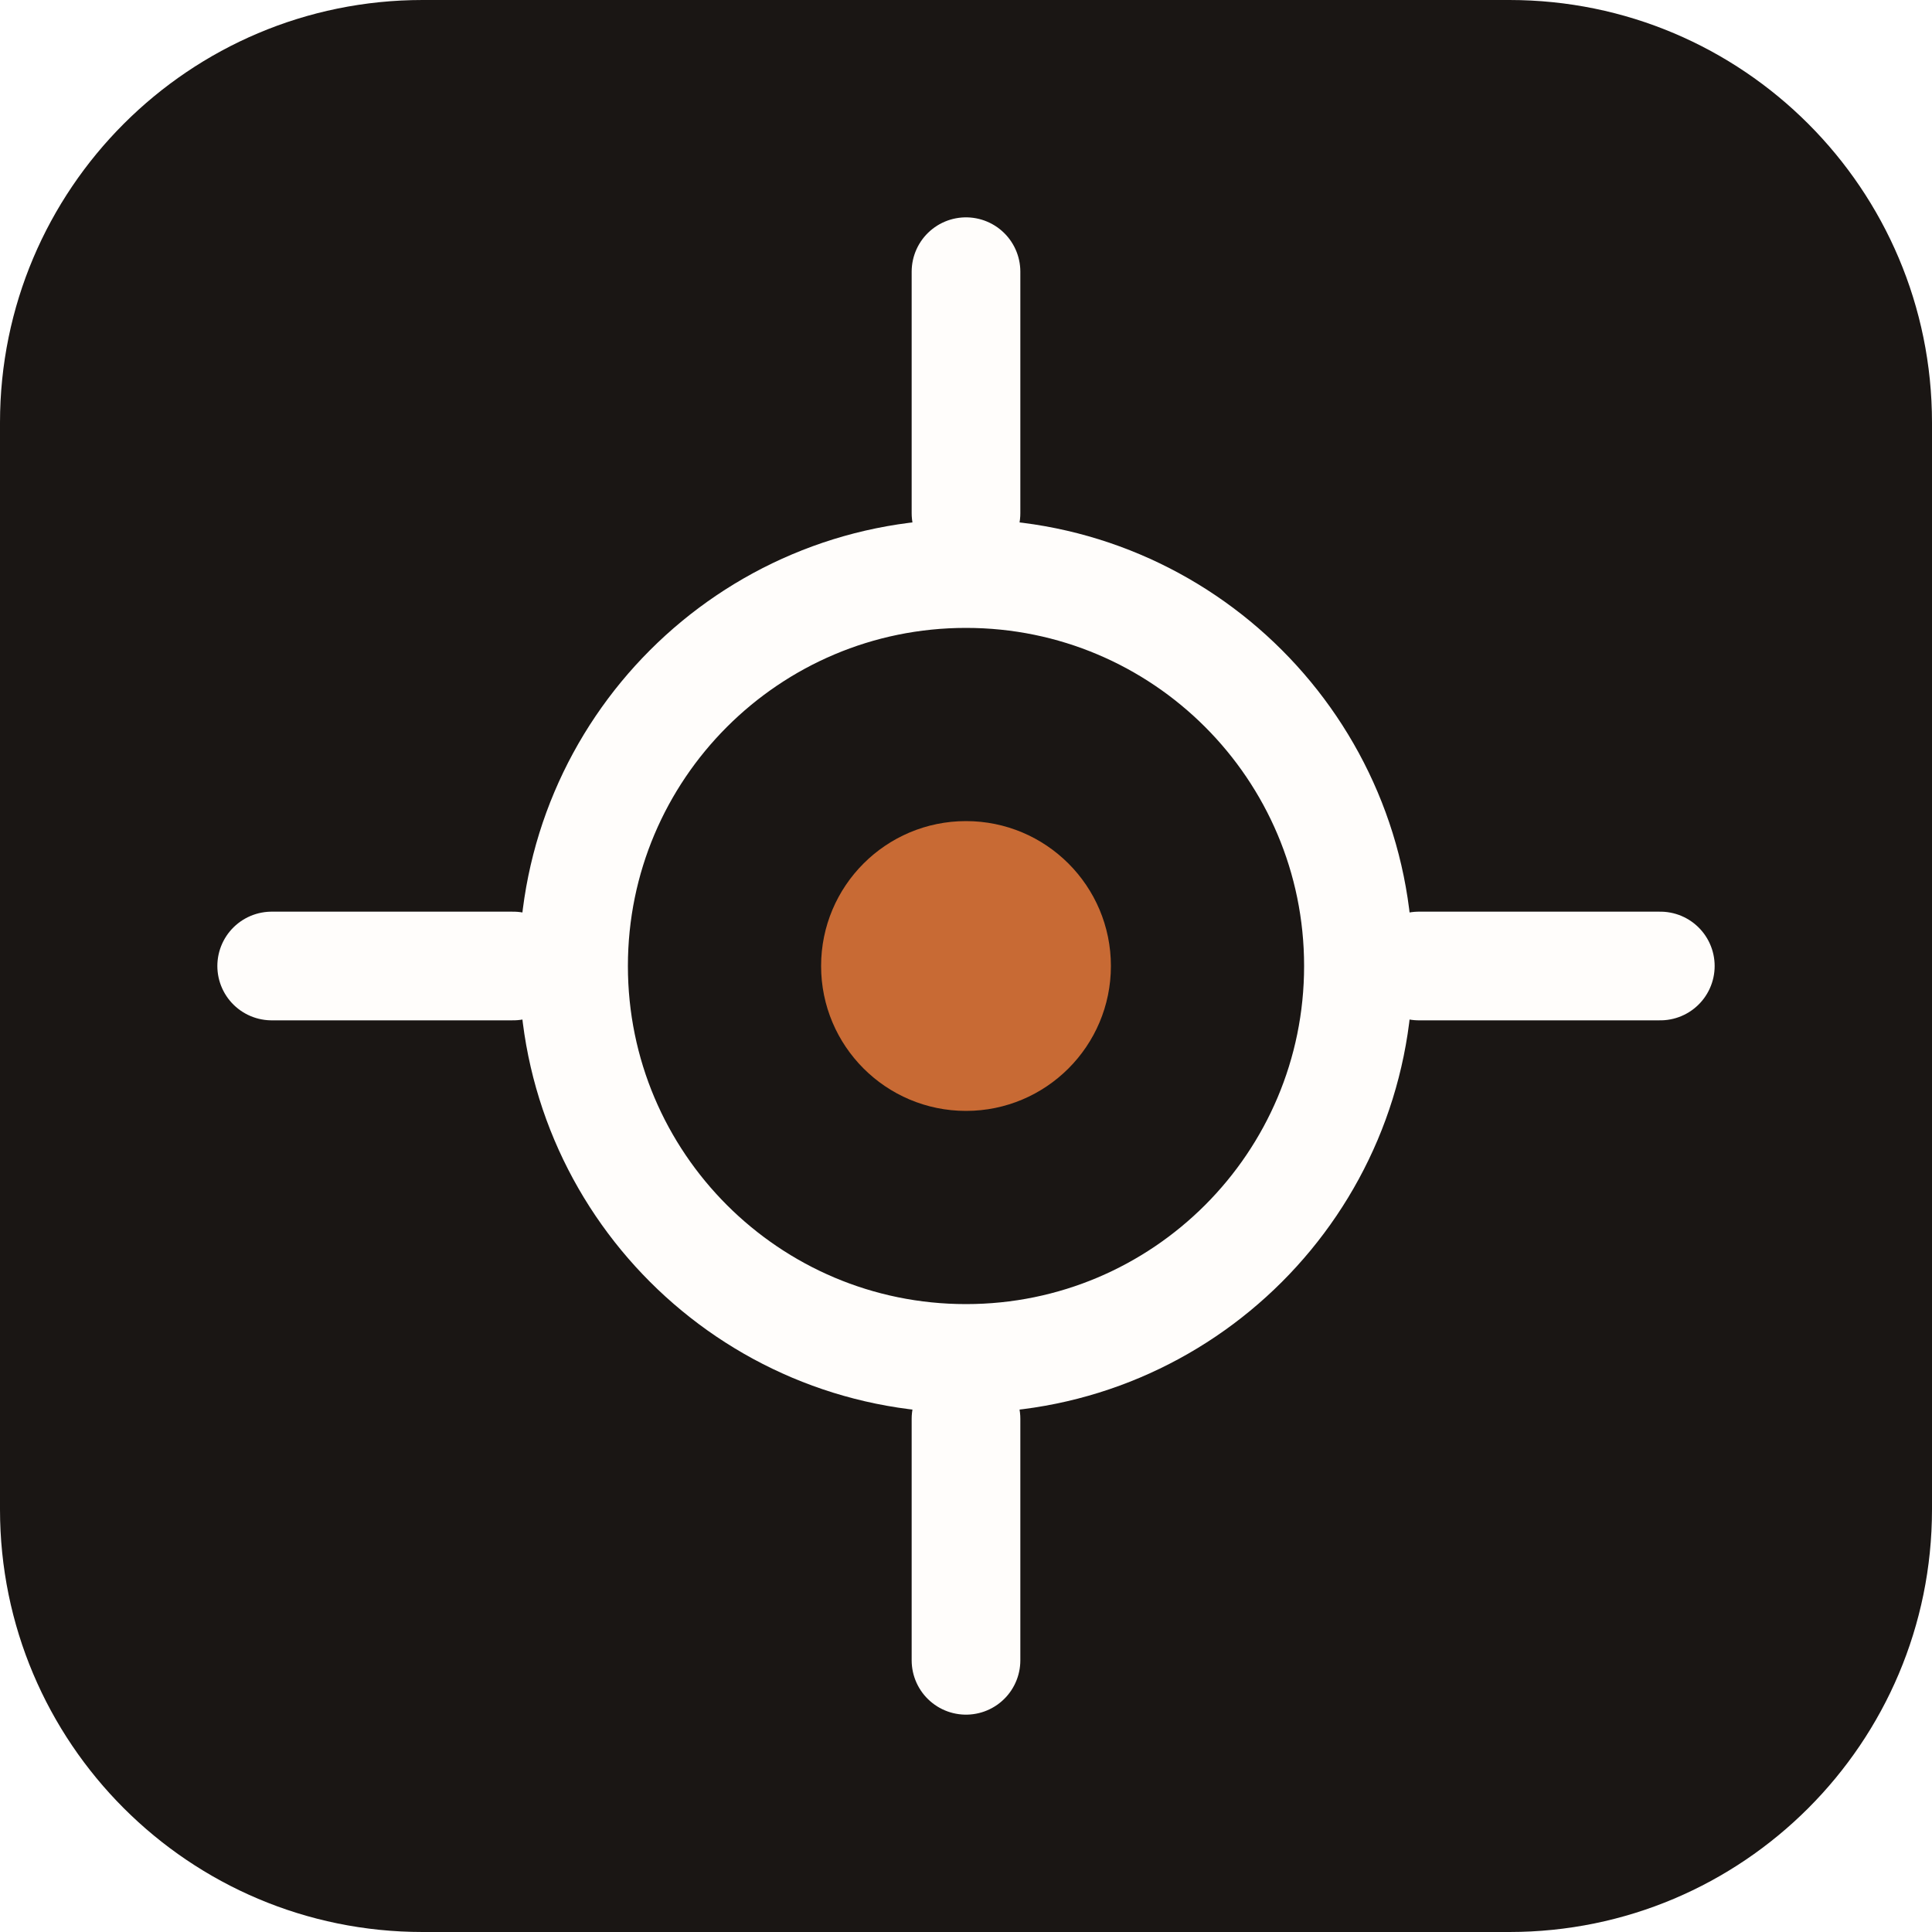
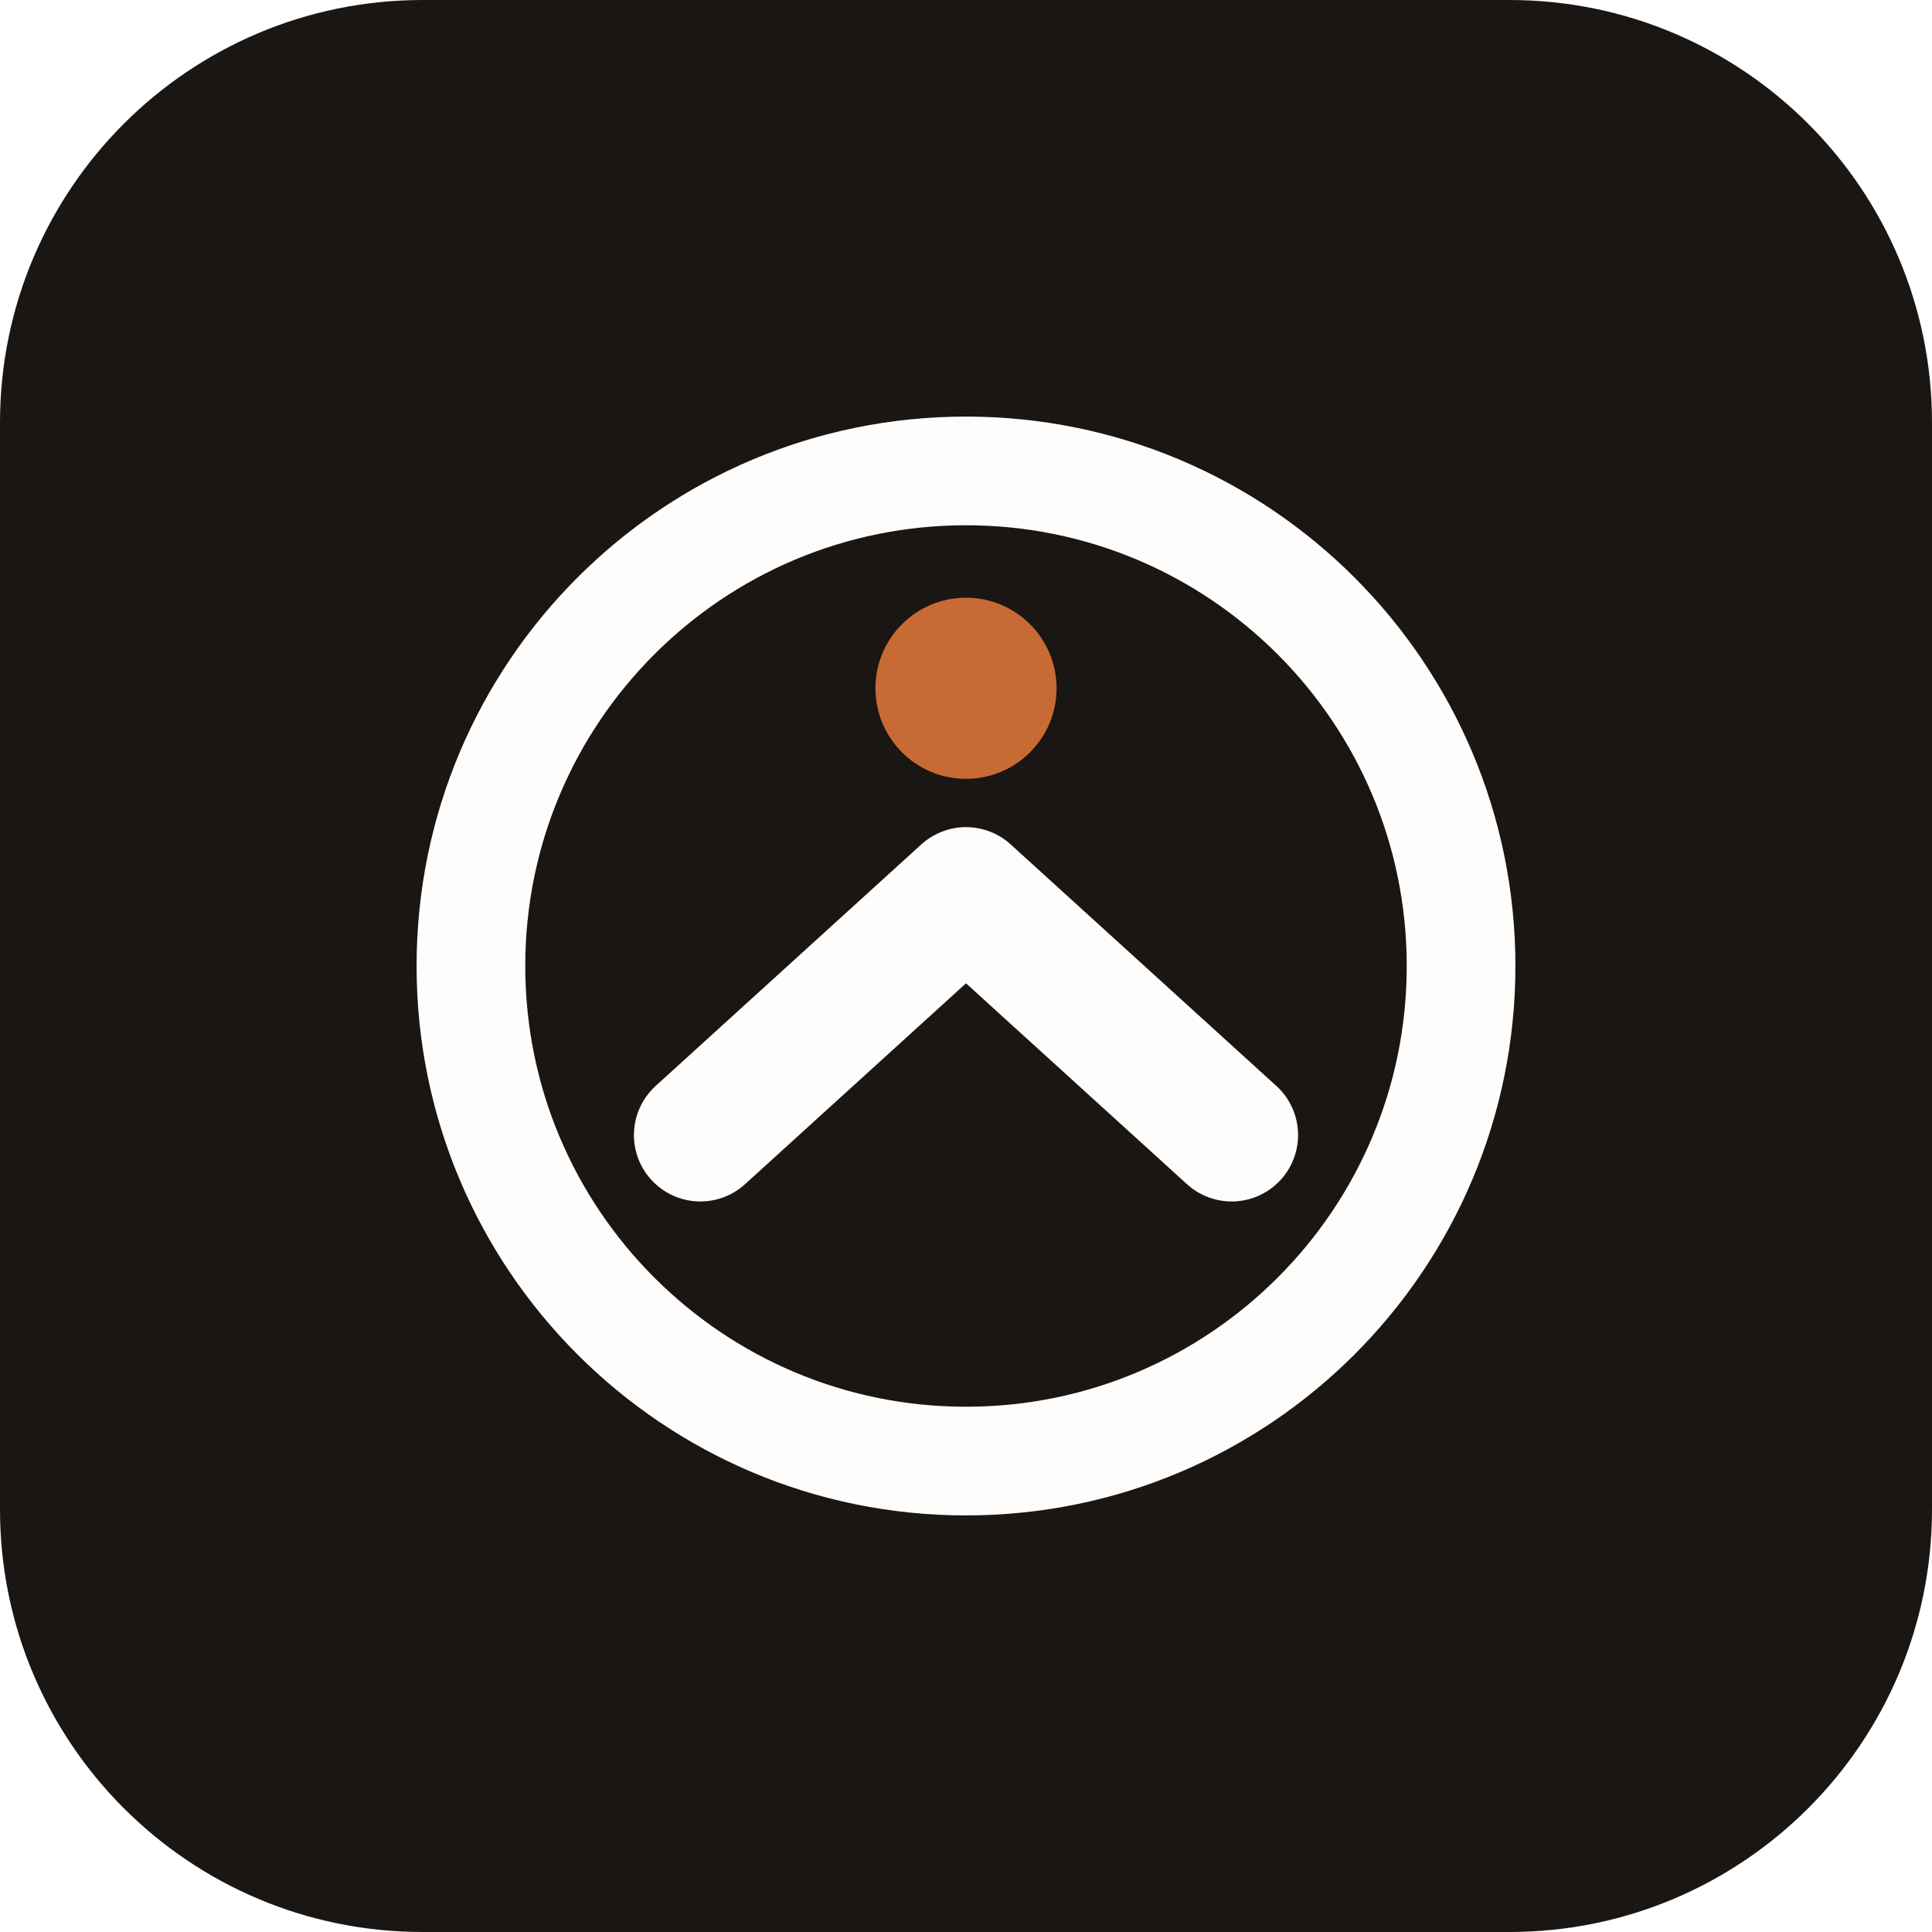
<svg xmlns="http://www.w3.org/2000/svg" viewBox="0 0 32 32">
  <rect width="32" height="32" rx="7" fill="#1A1614" />
-   <g fill="none" stroke="#FFFDFB" stroke-width="1.8" stroke-linecap="round">
-     <circle cx="16" cy="16" r="6.5" />
-     <path d="M16 4.5v4M16 23.5v4M4.5 16h4M23.5 16h4" />
-   </g>
-   <circle cx="16" cy="16" r="2.4" fill="#C86A34" />
+   <circle cx="16" cy="16" r="8.2" fill="none" stroke="#FFFDFB" stroke-width="1.8" />
+   <path d="M11.6 18.8 16 14.8l4.4 4" fill="none" stroke="#FFFDFB" stroke-width="2.2" stroke-linecap="round" stroke-linejoin="round" />
+   <circle cx="16" cy="11.4" r="1.5" fill="#C86A34" />
</svg>
